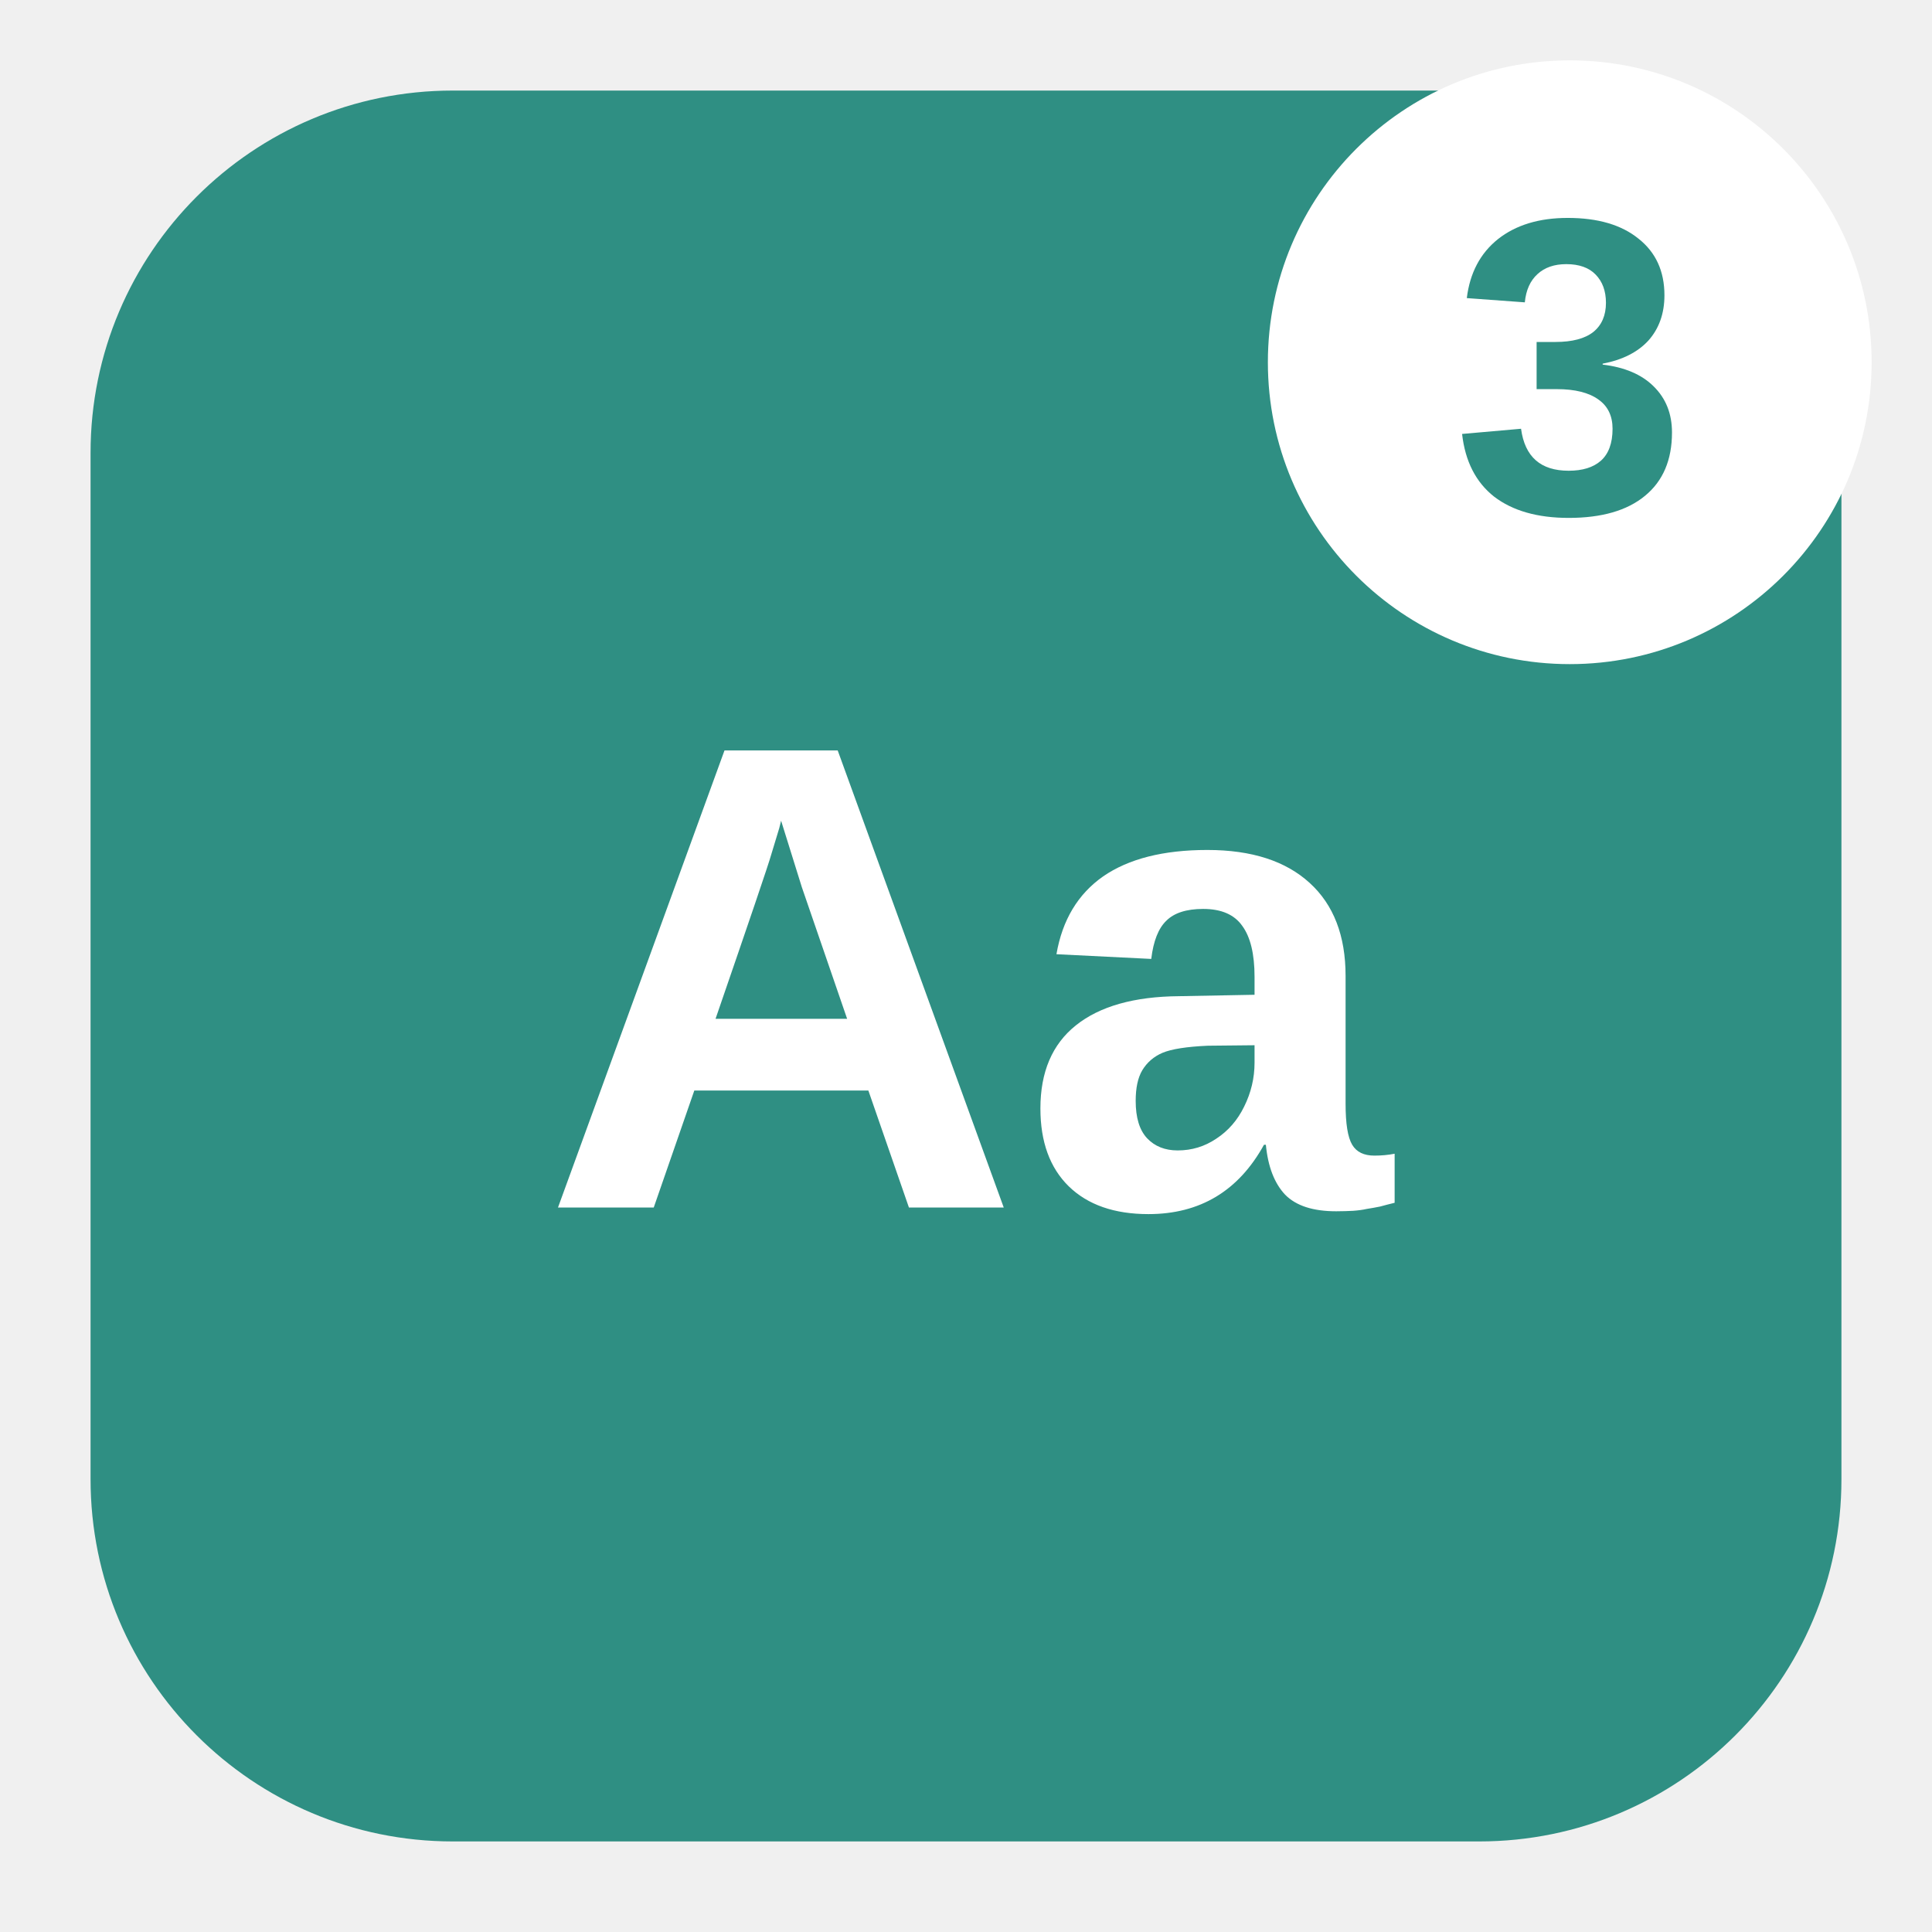
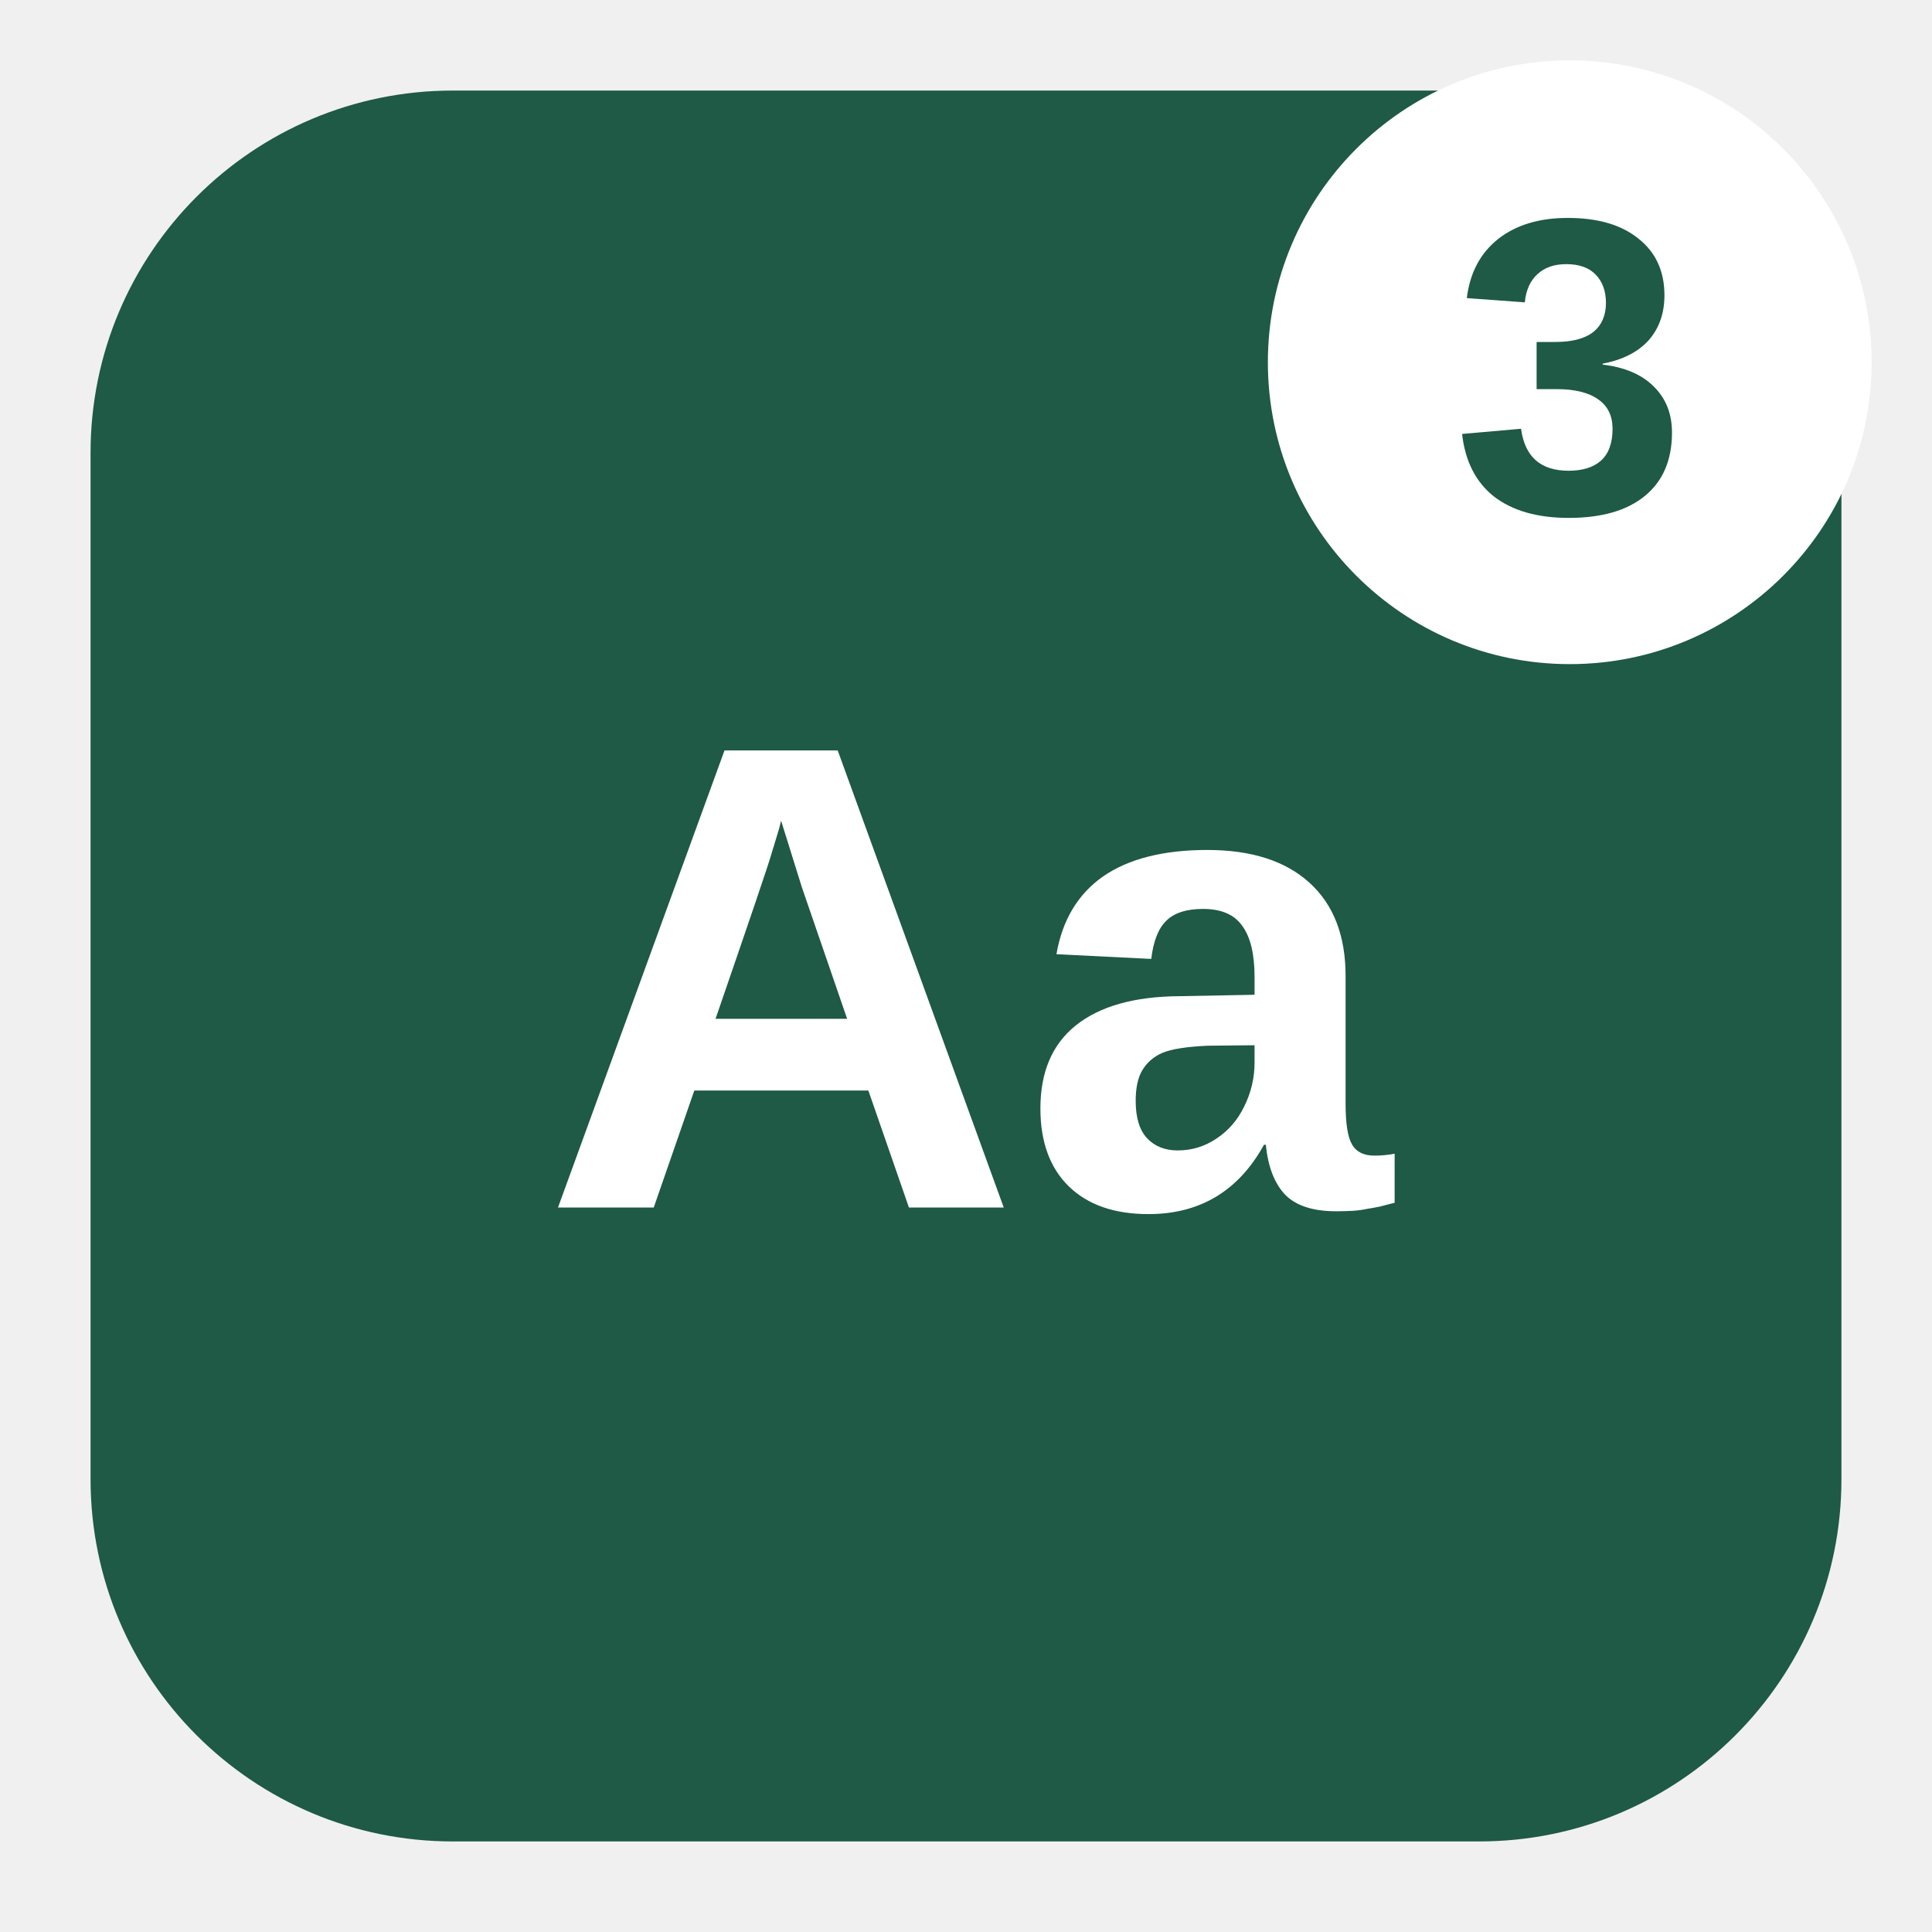
<svg xmlns="http://www.w3.org/2000/svg" width="64" height="64" viewBox="0 0 64 64">
-   <rect x="3" y="3" width="58" height="58" rx="12" fill="#2f8f83" />
-   <text x="32" y="40" font-size="22" font-weight="bold" text-anchor="middle" fill="#fff" font-family="Segoe UI, Arial">Aa</text>
+   <rect x="3" y="3" width="58" height="58" rx="12" fill="#1E5A45" />
+   <text x="32" y="40" font-size="22" font-weight="bold" text-anchor="middle" fill="#fff" font-family="Be Vietnam Pro, Segoe UI, Arial">Aa</text>
  <circle cx="52" cy="12" r="10" fill="#fff" />
-   <text x="52" y="17" font-size="14" font-weight="bold" text-anchor="middle" fill="#2f8f83" font-family="Segoe UI, Arial">3</text>
+   <text x="52" y="17" font-size="14" font-weight="bold" text-anchor="middle" fill="#1E5A45" font-family="Be Vietnam Pro, Segoe UI, Arial">3</text>
</svg>
